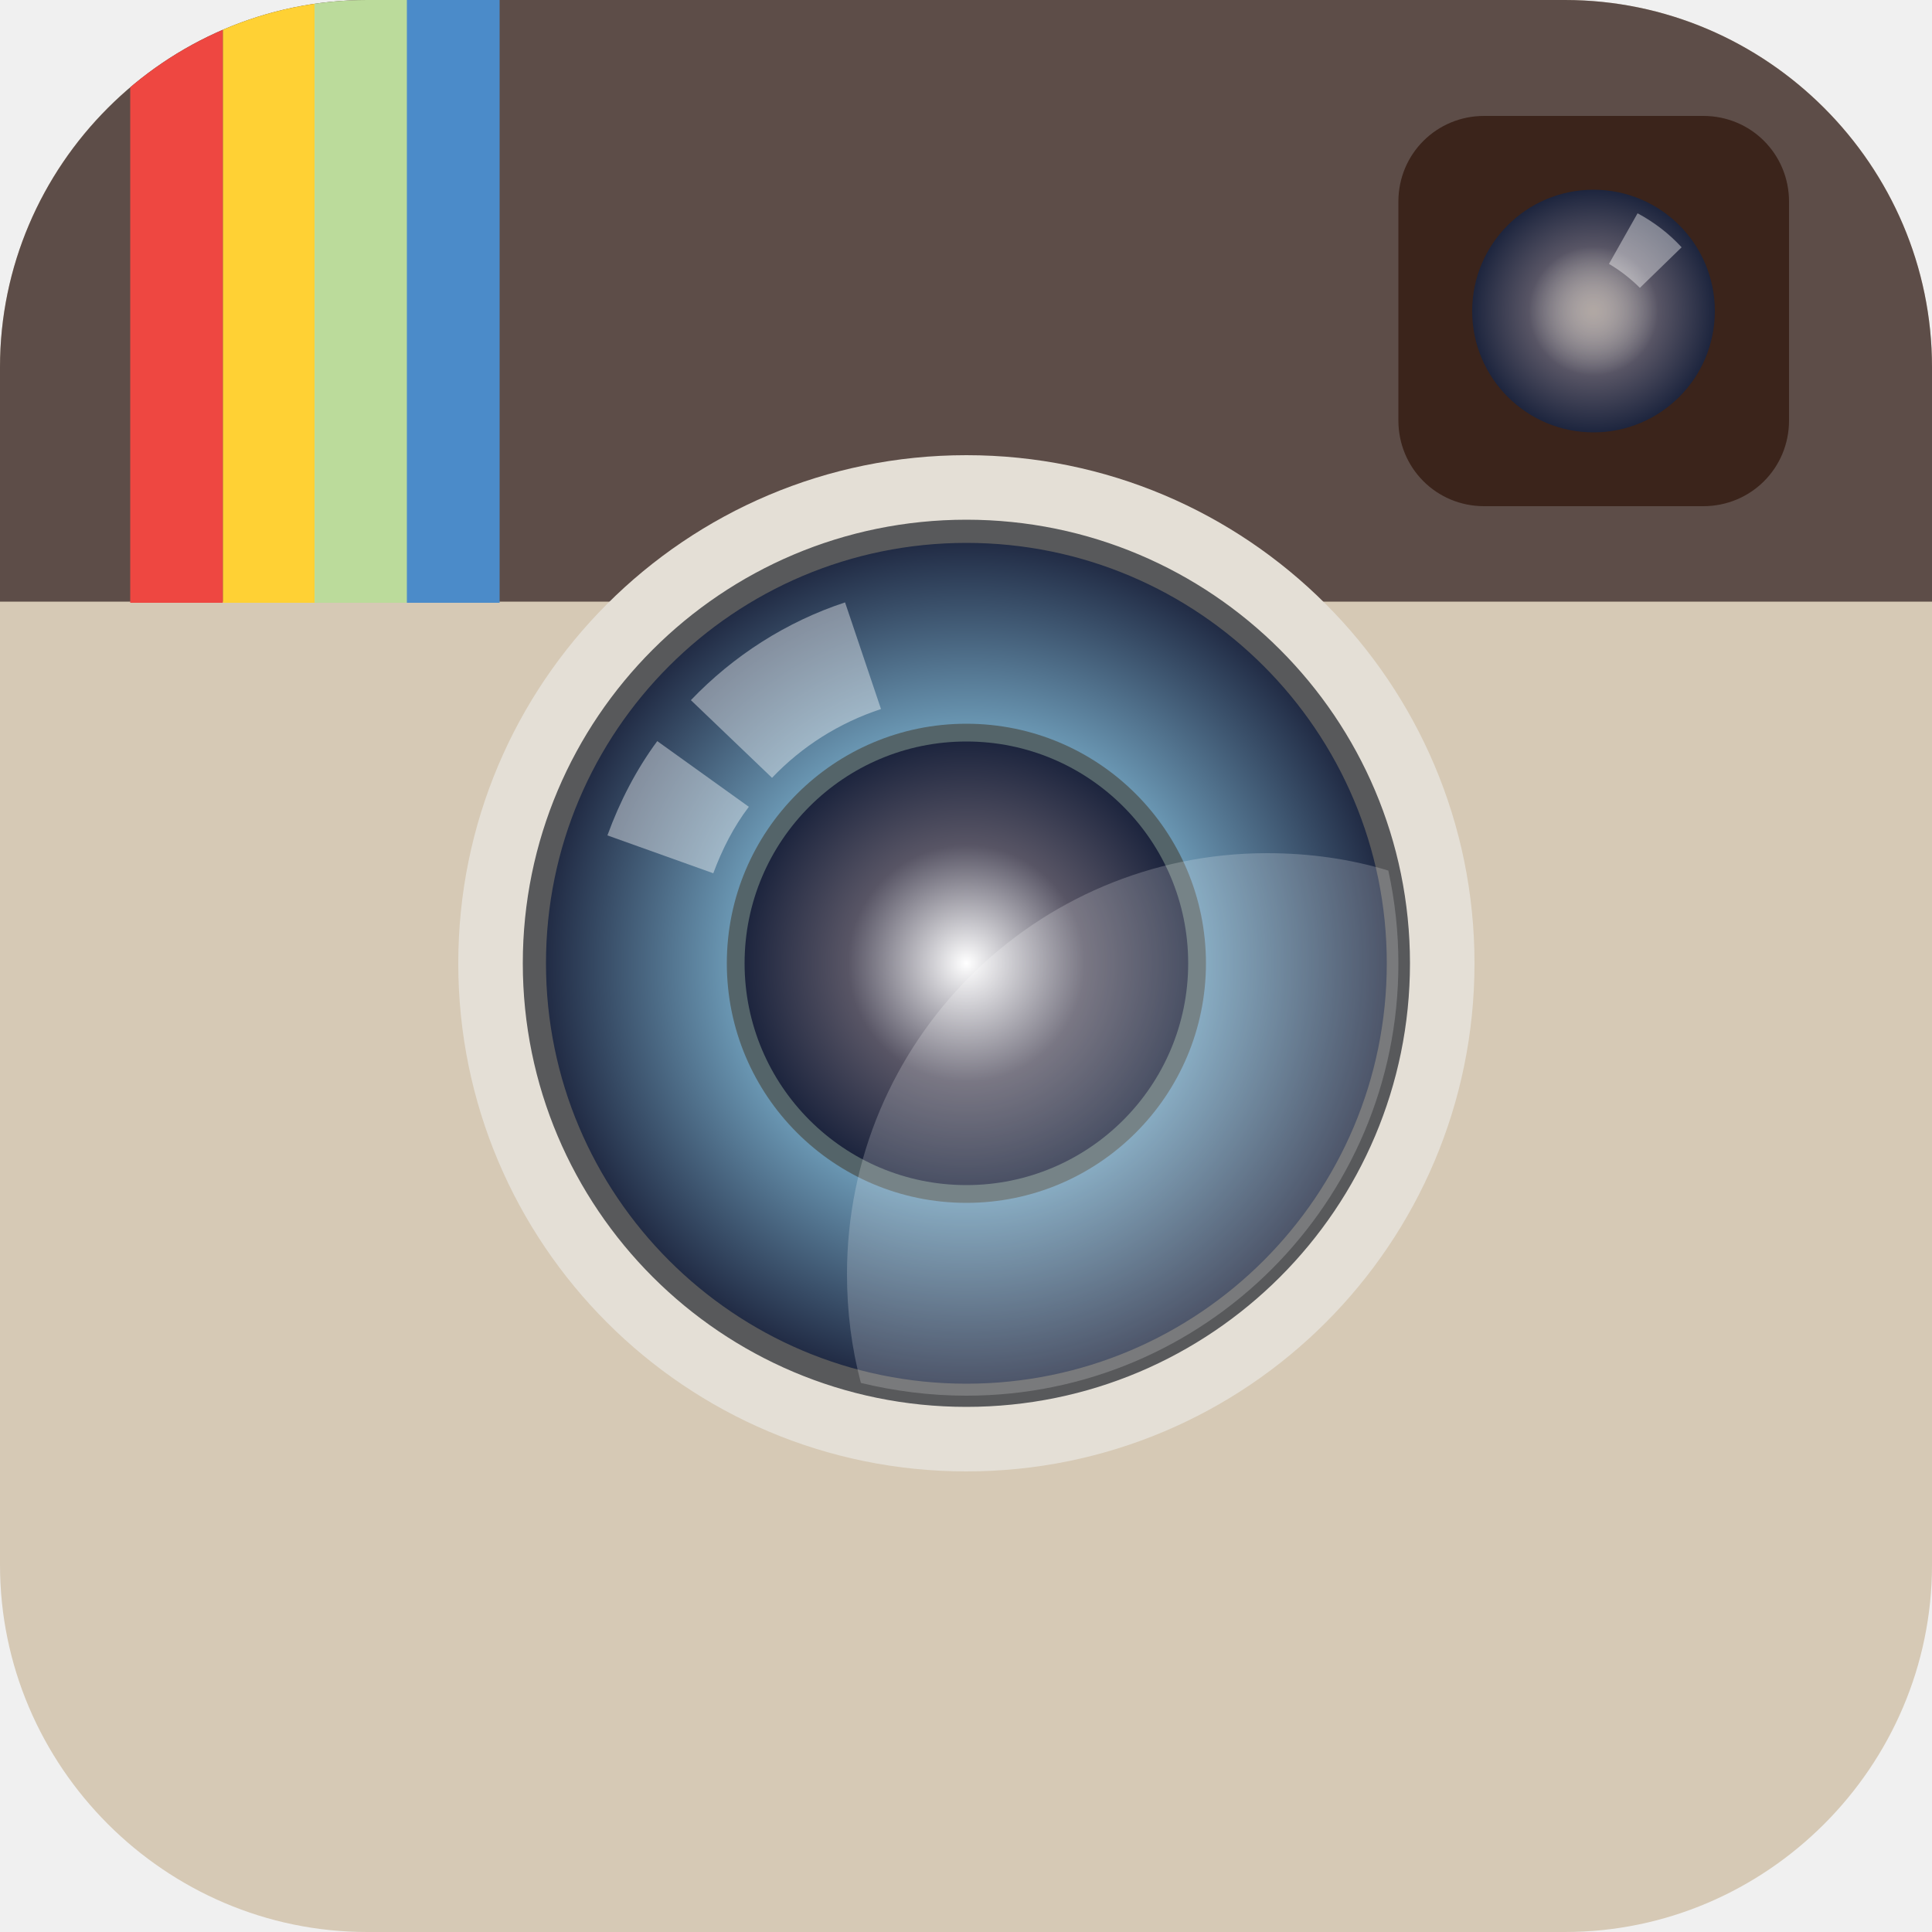
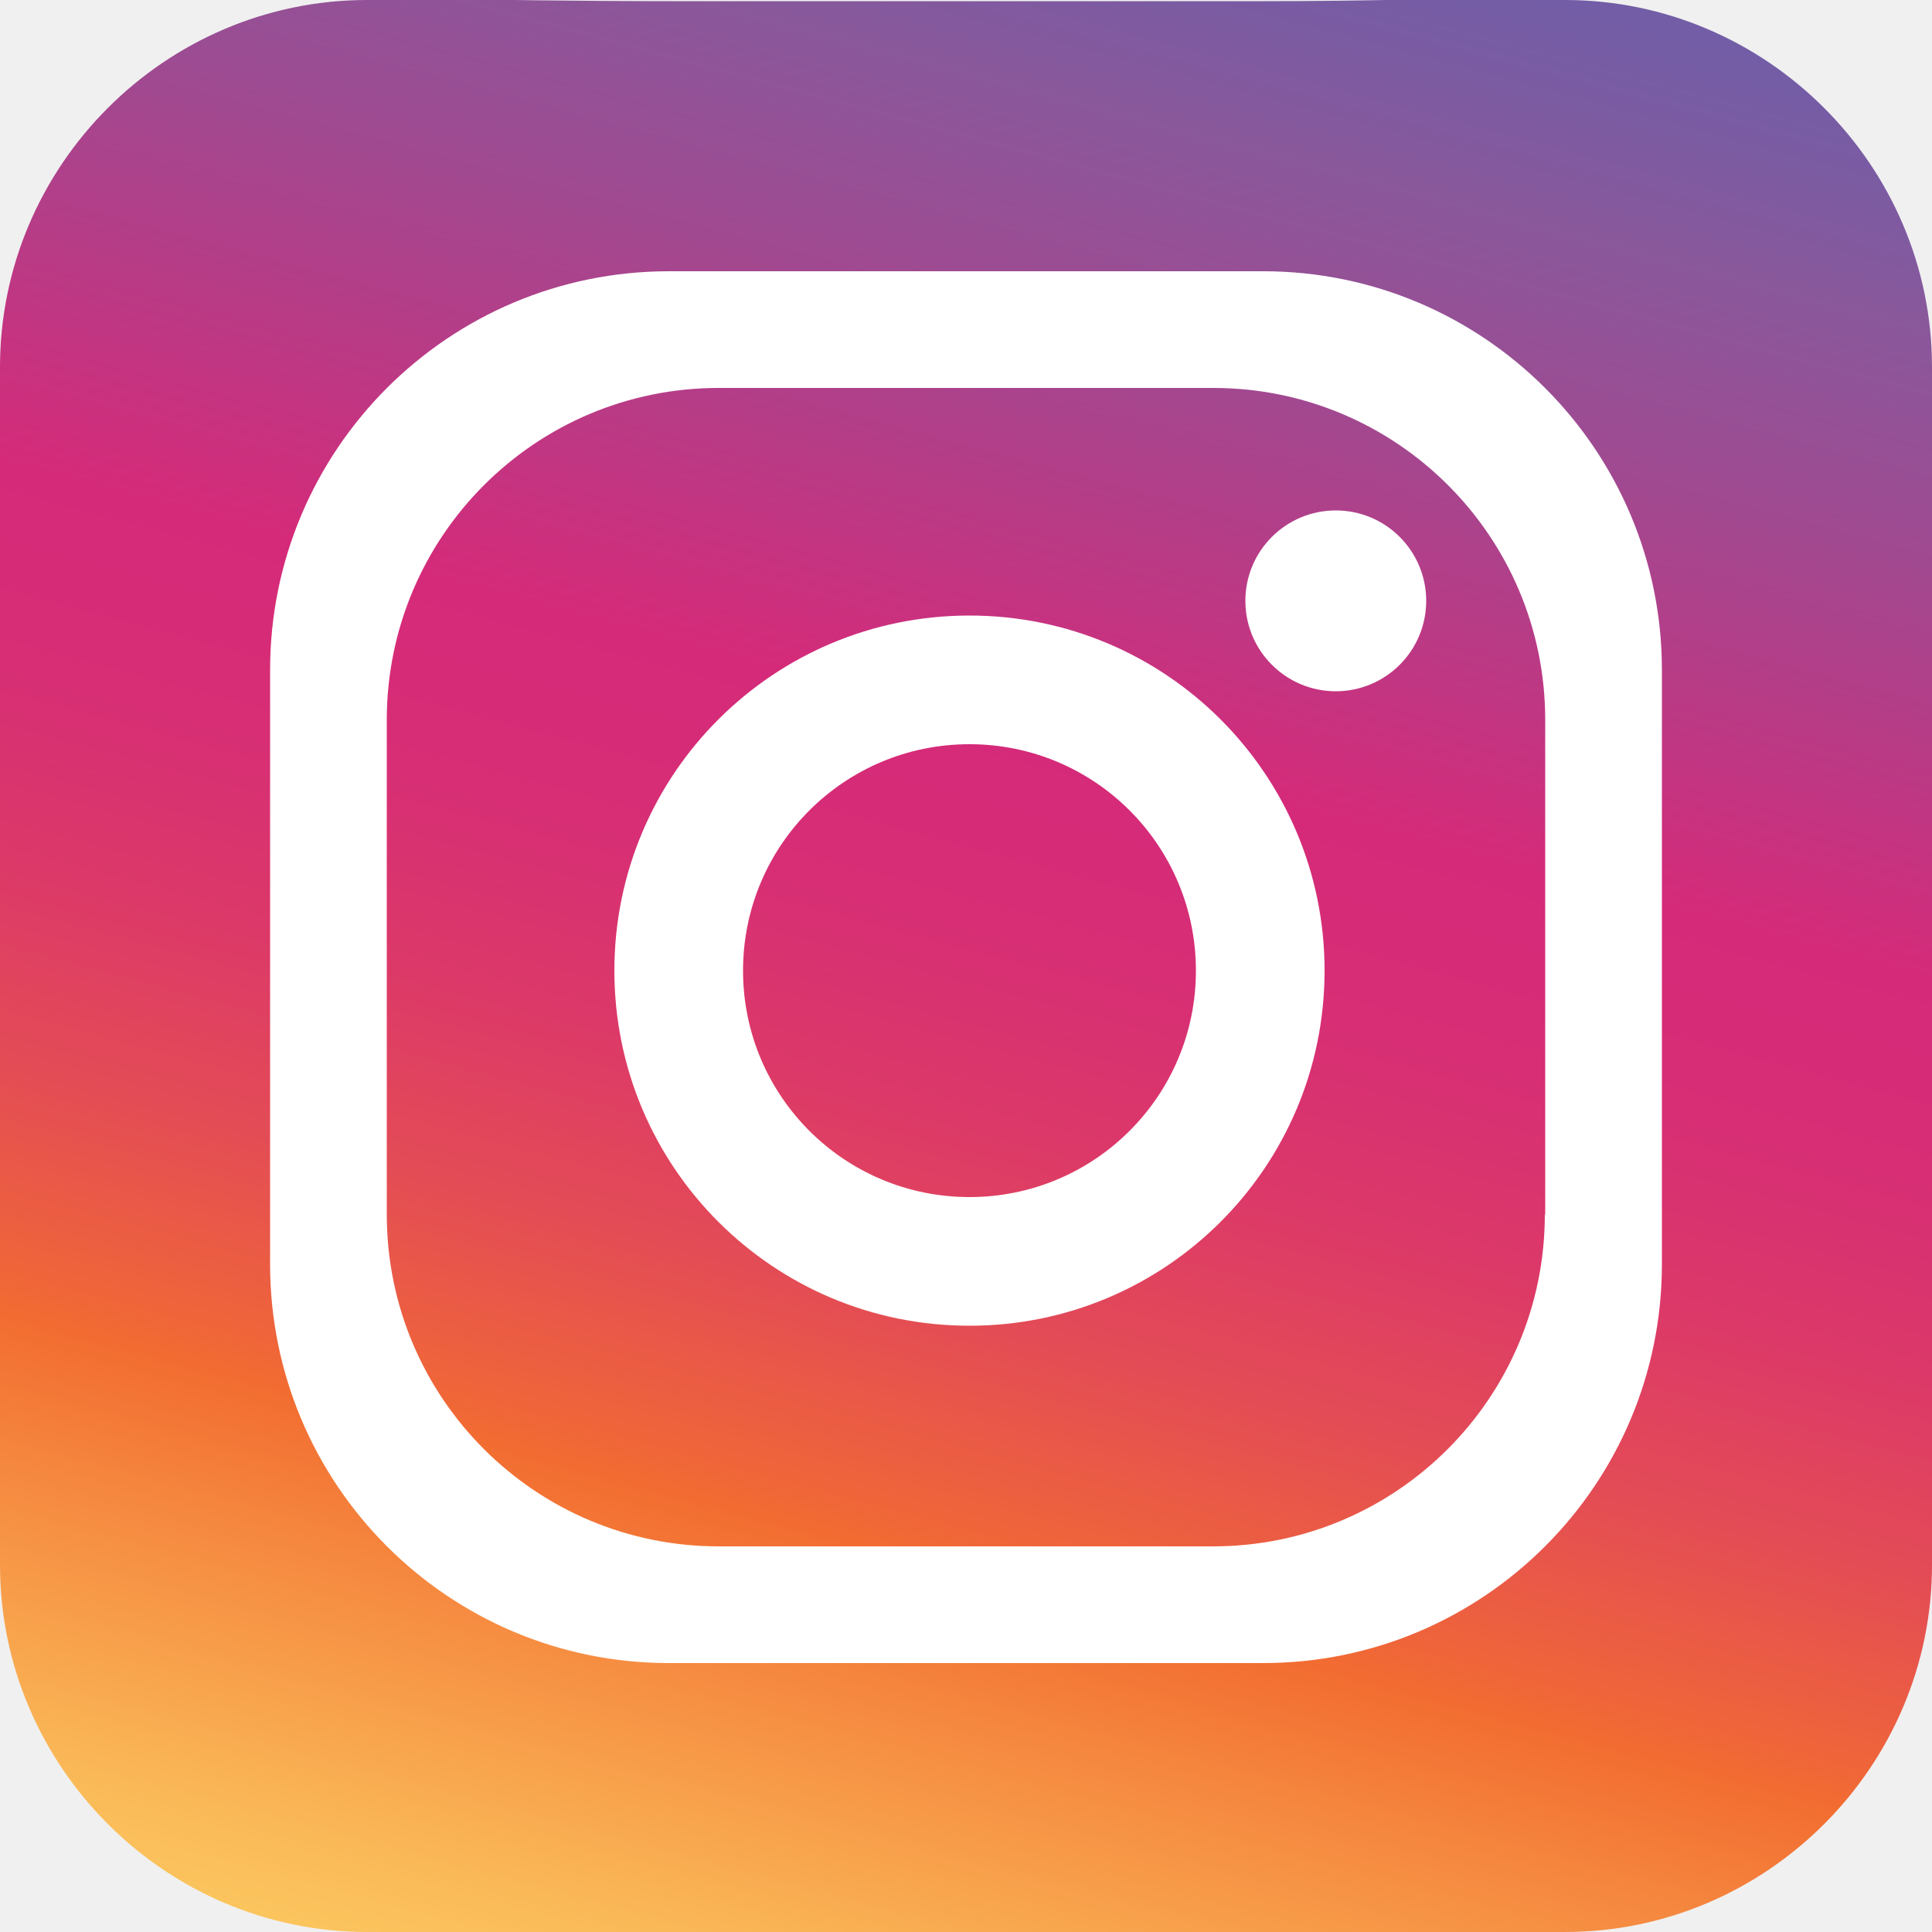
- <svg xmlns="http://www.w3.org/2000/svg" xmlns:xlink="http://www.w3.org/1999/xlink" version="1.1" id="Layer_1" x="0px" y="0px" viewBox="-229 31 500 500" style="enable-background:new -229 31 500 500;" xml:space="preserve">
-   <style type="text/css">
- 	.st0{clip-path:url(#SVGID_3_);}
- 	.st1{fill:#D6C9B5;}
- 	.st2{fill:#5D4D48;}
- 	.st3{clip-path:url(#SVGID_5_);}
- 	.st4{clip-path:url(#SVGID_7_);fill:#EE4741;}
- 	.st5{clip-path:url(#SVGID_9_);fill:#FFD134;}
- 	.st6{clip-path:url(#SVGID_11_);fill:#BBDB9B;}
- 	.st7{clip-path:url(#SVGID_13_);fill:#4B8BC9;}
- 	.st8{fill:#3B241B;}
- 	.st9{fill:url(#SVGID_14_);}
- 	.st10{fill:none;}
- 	.st11{display:none;fill:#675851;}
- 	.st12{fill:#E4DFD6;}
- 	.st13{fill:url(#SVGID_15_);stroke:#58595B;stroke-width:6;stroke-miterlimit:10;}
- 	.st14{fill:#546469;}
- 	.st15{fill:url(#SVGID_16_);}
- 	.st16{display:none;fill:#FFFFFF;enable-background:new    ;}
- 	.st17{font-family:'TimesNewRomanPS-BoldMT';}
- 	.st18{font-size:35.825px;}
- 	.st19{display:none;fill:none;stroke:#FFFFFF;stroke-miterlimit:10;enable-background:new    ;}
- 	.st20{opacity:0.2;fill:#FFFFFF;enable-background:new    ;}
- 	.st21{opacity:0.4;fill:#FFFFFF;enable-background:new    ;}
- </style>
-   <g>
-     <g>
-       <defs>
-         <path id="SVGID_2_" d="M176,531h-310c-52.2,0-95-42.8-95-95V126c0-52.2,42.8-95,95-95h310c52.2,0,95,42.8,95,95v310     C271,488.2,228.2,531,176,531z" />
-       </defs>
-       <clipPath id="SVGID_3_">
-         <use xlink:href="#SVGID_2_" style="overflow:visible;" />
-       </clipPath>
-       <g class="st0">
-         <path class="st1" d="M271,443.2c0,49.5-40.4,89.6-90.3,89.6h-319.4c-49.8,0-90.3-40.1-90.3-89.6V118.8     c0-49.5,40.4-89.6,90.3-89.6h319.4c49.8,0,90.3,40.1,90.3,89.6V443.2L271,443.2z" />
-         <g>
-           <g>
-             <path id="SVGID_1_" class="st2" d="M180.7,29.2h-319.4c-49.8,0-90.3,40.1-90.3,89.6v67.9h500v-67.9       C271,69.3,230.5,29.2,180.7,29.2z" />
-           </g>
-           <g>
-             <g>
-               <g>
-                 <g>
-                   <defs>
-                     <rect id="SVGID_4_" x="-252" y="6" width="532" height="181" />
-                   </defs>
-                   <clipPath id="SVGID_5_">
-                     <use xlink:href="#SVGID_4_" style="overflow:visible;" />
-                   </clipPath>
-                   <g class="st3">
-                     <g>
-                       <g>
-                         <defs>
-                           <path id="SVGID_6_" d="M180.7,29.2h-319.4c-49.8,0-90.3,41.5-90.3,92.8v70.3h500V122C271,70.7,230.5,29.2,180.7,29.2z" />
-                         </defs>
-                         <clipPath id="SVGID_7_">
-                           <use xlink:href="#SVGID_6_" style="overflow:visible;" />
-                         </clipPath>
-                         <rect x="-195.3" y="18.6" class="st4" width="24" height="168.8" />
-                       </g>
-                     </g>
-                   </g>
-                   <g class="st3">
-                     <g>
-                       <g>
-                         <defs>
-                           <path id="SVGID_8_" d="M180.7,29.2h-319.4c-49.8,0-90.3,41.5-90.3,92.8v70.3h500V122C271,70.7,230.5,29.2,180.7,29.2z" />
-                         </defs>
-                         <clipPath id="SVGID_9_">
-                           <use xlink:href="#SVGID_8_" style="overflow:visible;" />
-                         </clipPath>
-                         <rect x="-171.3" y="18.6" class="st5" width="24" height="168.8" />
-                       </g>
-                     </g>
-                   </g>
-                   <g class="st3">
-                     <g>
-                       <g>
-                         <defs>
-                           <path id="SVGID_10_" d="M180.7,29.2h-319.4c-49.8,0-90.3,41.5-90.3,92.8v70.3h500V122C271,70.7,230.5,29.2,180.7,29.2z" />
-                         </defs>
-                         <clipPath id="SVGID_11_">
-                           <use xlink:href="#SVGID_10_" style="overflow:visible;" />
-                         </clipPath>
-                         <rect x="-147.6" y="18.6" class="st6" width="24" height="168.8" />
-                       </g>
-                     </g>
-                   </g>
-                   <g class="st3">
-                     <g>
-                       <g>
-                         <g>
-                           <defs>
-                             <path id="SVGID_12_" d="M180.7,29.2h-319.4c-49.8,0-90.3,41.5-90.3,92.8v70.3h500V122C271,70.7,230.5,29.2,180.7,29.2z               " />
-                           </defs>
-                           <clipPath id="SVGID_13_">
-                             <use xlink:href="#SVGID_12_" style="overflow:visible;" />
-                           </clipPath>
-                           <rect x="-123.7" y="18.6" class="st7" width="24" height="168.8" />
-                         </g>
-                       </g>
-                     </g>
-                   </g>
-                 </g>
-                 <path class="st8" d="M234,139.8c0,12.4-9.9,22.2-22.2,22.2h-56.7c-12.4,0-22.2-9.9-22.2-22.2V83.2c0-12.4,9.9-22.2,22.2-22.2         h56.7c12.4,0,22.2,9.9,22.2,22.2V139.8z" />
-                 <radialGradient id="SVGID_14_" cx="183.4" cy="103.5" r="31.4" gradientTransform="matrix(1 0 0 1 0 8)" gradientUnits="userSpaceOnUse">
-                   <stop offset="0" style="stop-color:#FFFFFF;stop-opacity:0.6" />
-                   <stop offset="0.534" style="stop-color:#585565" />
-                   <stop offset="1" style="stop-color:#1D253E" />
-                 </radialGradient>
-                 <circle class="st9" cx="183.4" cy="111.5" r="31.4" />
-                 <path class="st10" d="M180.7,29.2h-319.4c-49.8,0-90.3,40.1-90.3,89.6v67.9h500v-67.9C271,69.3,230.5,29.2,180.7,29.2z" />
-                 <path class="st11" d="M-90.6,196.2c0,12.4-9.9,22.2-22.2,22.2h-65.6c-12.4,0-22.2-9.9-22.2-22.2v-5.1         c0-12.4,9.9-22.2,22.2-22.2h65.6c12.4,0,22.2,9.9,22.2,22.2L-90.6,196.2L-90.6,196.2z" />
-                 <circle class="st12" cx="21.1" cy="280.3" r="131.5" />
-                 <radialGradient id="SVGID_15_" cx="21.1" cy="272.3" r="111.8" gradientTransform="matrix(1 0 0 1 0 8)" gradientUnits="userSpaceOnUse">
-                   <stop offset="0" style="stop-color:#FFFFFF" />
-                   <stop offset="0.534" style="stop-color:#6D9BB7" />
-                   <stop offset="1" style="stop-color:#1D253E" />
-                 </radialGradient>
-                 <circle class="st13" cx="21.1" cy="280.3" r="111.8" />
-                 <circle class="st14" cx="21.1" cy="280.3" r="62" />
-                 <radialGradient id="SVGID_16_" cx="21.1" cy="272.3" r="57.4" gradientTransform="matrix(1 0 0 1 0 8)" gradientUnits="userSpaceOnUse">
-                   <stop offset="0" style="stop-color:#FFFFFF" />
-                   <stop offset="0.534" style="stop-color:#585565" />
-                   <stop offset="1" style="stop-color:#1D253E" />
-                 </radialGradient>
-                 <circle class="st15" cx="21.1" cy="280.3" r="57.4" />
-                 <text transform="matrix(1 0 0 1 -186.8135 204.4297)" class="st16 st17 st18">Insta</text>
-                 <text transform="matrix(1 0 0 1 -186.8135 204.4297)" class="st19 st17 st18">Insta</text>
-                 <path class="st20" d="M-9.8,360.7c0,9.8,1.2,19.2,3.6,28.2c8.7,2.1,17.8,3.3,27.3,3.3c61.7,0,111.8-50.1,111.8-111.8         c0-8.3-0.9-16.3-2.6-24.1c-9.9-3-20.4-4.5-31.4-4.5C38.9,251.8-9.8,300.5-9.8,360.7z" />
-                 <path class="st21" d="M-50.2,212.2l21,20.1c7.7-8.1,17.3-14.2,28.2-17.8l-9.3-27.6C-25.5,191.9-39.2,200.7-50.2,212.2z" />
-                 <path class="st21" d="M-71.8,247.2l27.4,9.8c2.3-6.2,5.3-12.1,9.2-17.2l-23.7-17C-64.3,230.1-68.6,238.4-71.8,247.2z" />
-                 <path class="st21" d="M194.8,86.2l-7.4,13.1c2.9,1.7,5.6,3.8,8,6.2L206.2,95C203,91.5,199.1,88.5,194.8,86.2z" />
-               </g>
-             </g>
-           </g>
-         </g>
-       </g>
-     </g>
+ <svg xmlns="http://www.w3.org/2000/svg" xmlns:xlink="http://www.w3.org/1999/xlink" id="レイヤー_1" viewBox="0 0 500 500">
+   <style>.st0{fill:url(#SVGID_3_)}.st0,.st1{clip-path:url(#SVGID_2_)}.st2{fill:#FFF}</style>
+   <defs>
+     <path id="SVGID_1_" d="M405 500H95c-52.2 0-95-42.8-95-95V95C0 42.8 42.8 0 95 0h310c52.2 0 95 42.8 95 95v310c0 52.2-42.8 95-95 95z" />
+   </defs>
+   <clipPath id="SVGID_2_">
+     <use xlink:href="#SVGID_1_" overflow="visible" />
+   </clipPath>
+   <linearGradient id="SVGID_3_" gradientUnits="userSpaceOnUse" x1="173.874" y1="-37.065" x2="328.72" y2="540.827" gradientTransform="matrix(1 0 0 -1 0 500)">
+     <stop offset="0" stop-color="#fccb61" />
+     <stop offset=".061" stop-color="#fab857" />
+     <stop offset=".184" stop-color="#f5863e" />
+     <stop offset=".241" stop-color="#f26d31" />
+     <stop offset=".256" stop-color="#f06737" />
+     <stop offset=".343" stop-color="#e44d54" />
+     <stop offset=".43" stop-color="#dc3968" />
+     <stop offset=".515" stop-color="#d72e75" />
+     <stop offset=".598" stop-color="#d52a79" />
+     <stop offset=".779" stop-color="#9f4a91" />
+     <stop offset=".872" stop-color="#89589b" />
+     <stop offset=".925" stop-color="#7b5ba2" />
+     <stop offset="1" stop-color="#6c5fa9" />
+   </linearGradient>
+   <path class="st0" d="M175.5 500.3h149.9C529 500.3 500 541 500 323.1V173.6C500-40 541 .3 326.7.3H174.2C-30 .3 0-24 0 174.4v147.7C0 530-27 500.3 175.5 500.3z" />
+   <g class="st1">
+     <path class="st2" d="M326.9 70.2H173.1c-57 0-103.2 46.2-103.2 103.2v153.8c0 57 46.2 103.2 103.2 103.2h153.8c57 0 103.2-46.2 103.2-103.2V173.4c0-57-46.2-103.2-103.2-103.2zm72.9 244.1c0 47.4-38.4 85.9-85.9 85.9H186c-47.4 0-85.9-38.4-85.9-85.9v-128c0-47.4 38.4-85.9 85.9-85.9h128c47.4 0 85.9 38.4 85.9 85.9v128h-.1z" />
+     <path class="st2" d="M250.9 159.3c-50.8 0-91.9 41.1-91.9 91.9s41.1 91.9 91.9 91.9 91.9-41.1 91.9-91.9-41.1-91.9-91.9-91.9zm0 150.5c-32.4 0-58.6-26.2-58.6-58.6s26.2-58.6 58.6-58.6 58.6 26.2 58.6 58.6-26.2 58.6-58.6 58.6z" />
+     <circle class="st2" cx="345.7" cy="155.5" r="23.4" />
  </g>
</svg>
